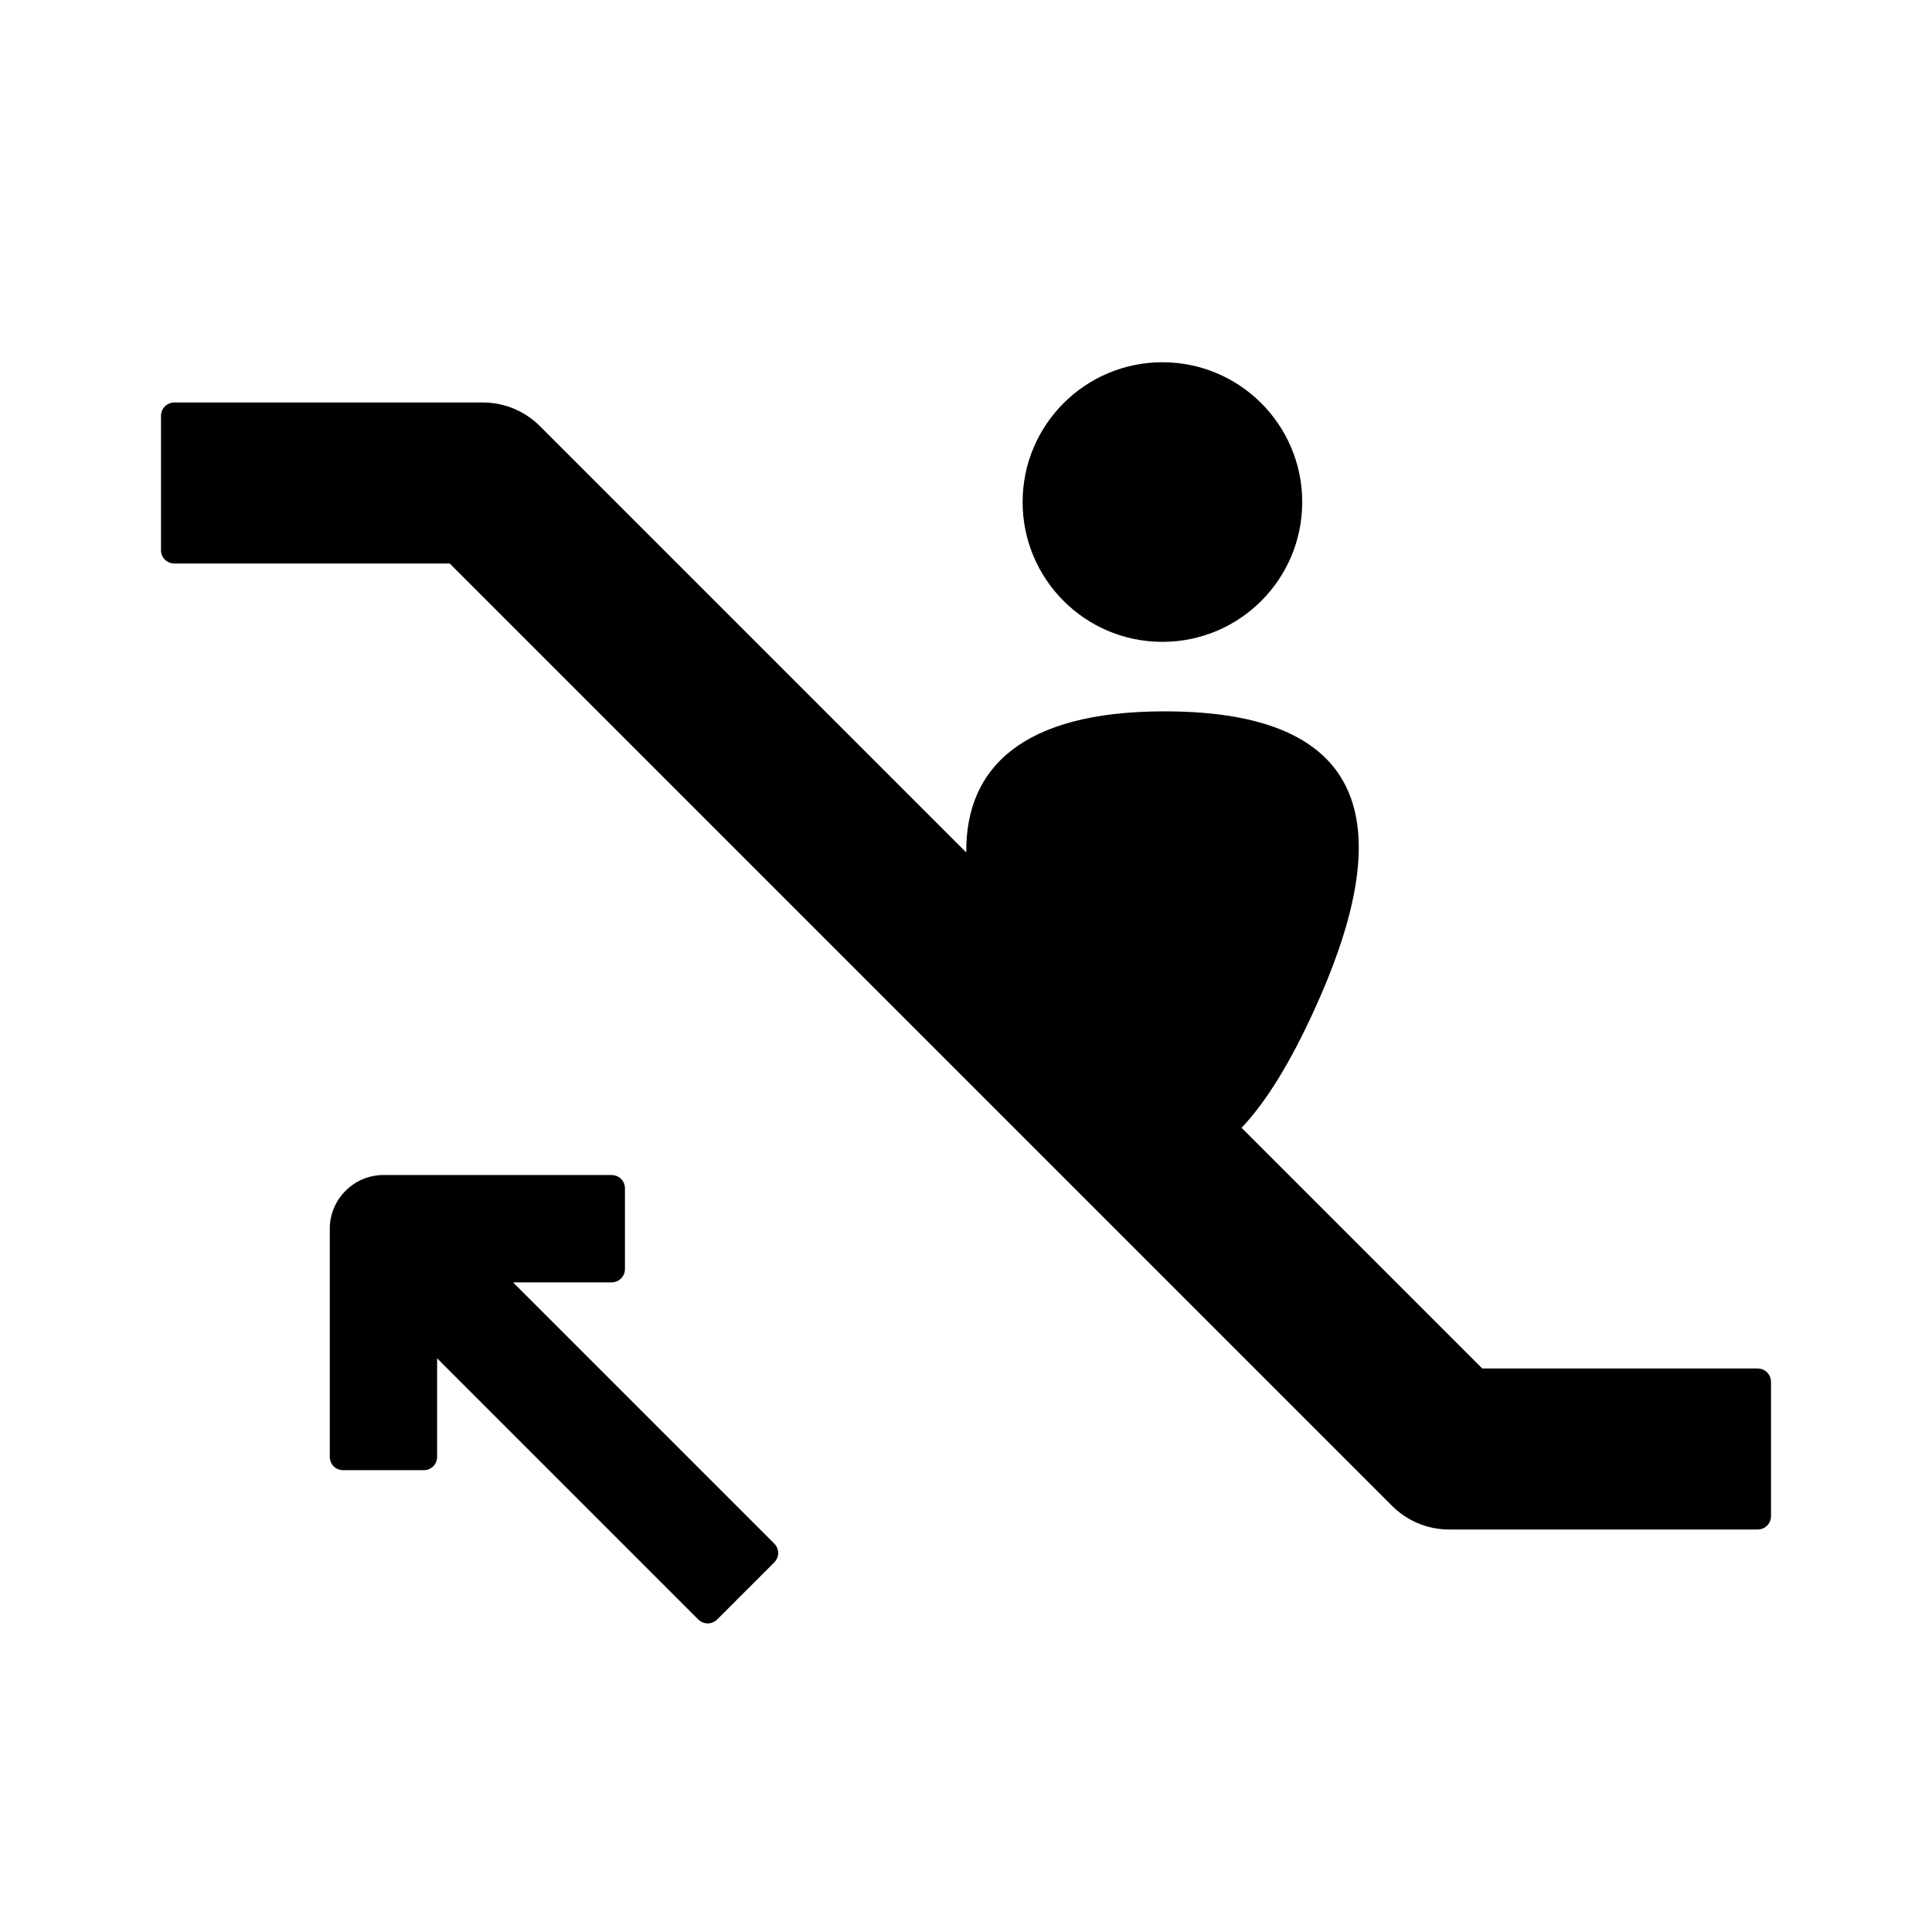
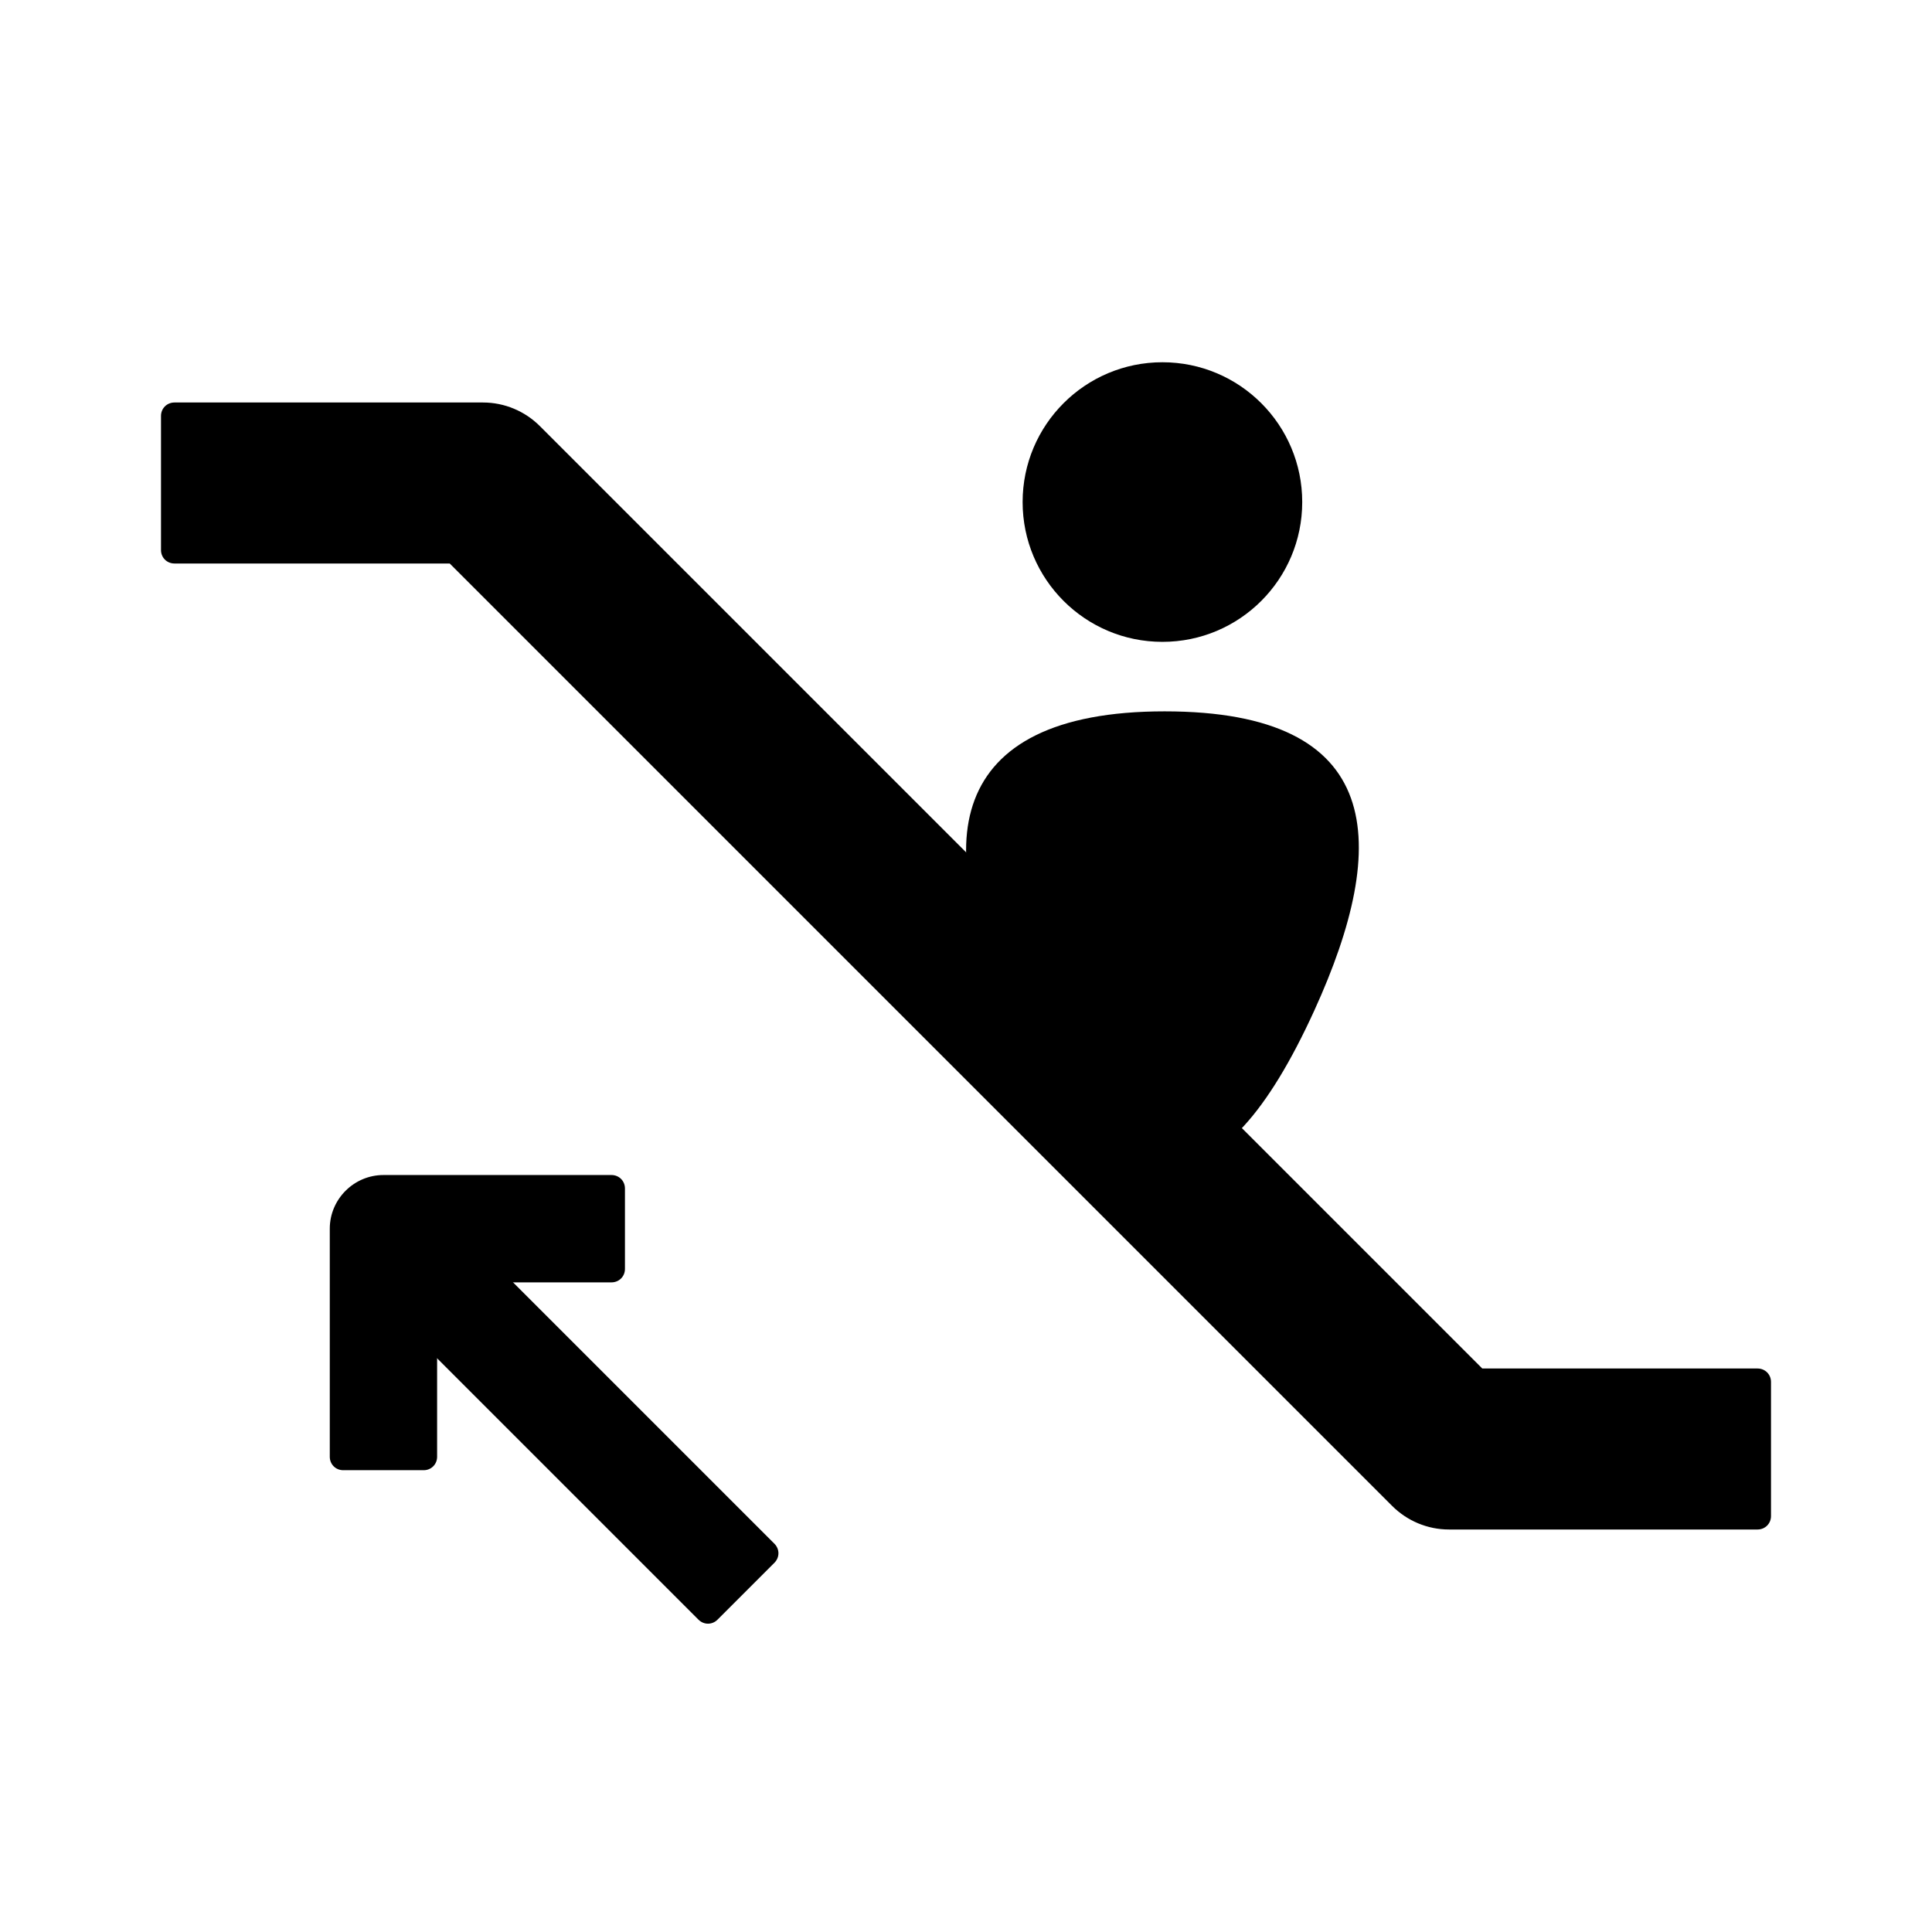
<svg xmlns="http://www.w3.org/2000/svg" version="1.1" id="Layer_1" x="0px" y="0px" viewBox="0 0 72 72" style="enable-background:new 0 0 72 72;" xml:space="preserve">
-   <g>
-     <path d="M65.5,51H55.24l-8.97-8.97c0.91-0.96,1.81-2.42,2.7-4.37c2.86-6.25,2.66-11.15-5.57-11.15c-5.32,0-7.42,2.12-7.39,5.26   L20.12,15.88C19.56,15.32,18.8,15,18,15H6.5C6.22,15,6,15.22,6,15.5v5C6,20.78,6.22,21,6.5,21h10.26l35.12,35.12   C52.44,56.68,53.2,57,54,57h11.5c0.28,0,0.5-0.22,0.5-0.5v-5C66,51.22,65.78,51,65.5,51z" />
-     <path d="M23.29,47.29v-3c0-0.28-0.22-0.5-0.5-0.5h-8.5c-1.1,0-2,0.9-2,2v8.5c0,0.28,0.22,0.5,0.5,0.5h3c0.28,0,0.5-0.22,0.5-0.5   v-3.67l9.73,9.73c0.2,0.2,0.51,0.2,0.71,0l2.12-2.12c0.2-0.2,0.2-0.51,0-0.71l-9.73-9.73h3.67C23.07,47.79,23.29,47.57,23.29,47.29   z" />
-     <circle cx="43.32" cy="18.71" r="5.21" />
-   </g>
+   <path d="M66,56.5c0,0.28-0.22,0.5-0.5,0.5H54c-0.8,0-1.56-0.32-2.12-0.88L16.76,21H6.5C6.22,21,6,20.78,6,20.5v-5  C6,15.22,6.22,15,6.5,15H18c0.8,0,1.56,0.32,2.12,0.88L55.24,51H65.5c0.28,0,0.5,0.22,0.5,0.5V56.5z" />
+   <path d="M14.29,43.79h8.5c0.28,0,0.5,0.22,0.5,0.5v3c0,0.28-0.22,0.5-0.5,0.5h-6.5v6.5c0,0.28-0.22,0.5-0.5,0.5h-3  c-0.28,0-0.5-0.22-0.5-0.5v-8.5C12.29,44.69,13.19,43.79,14.29,43.79z" />
+   <path d="M15.71,44.38l13.15,13.15c0.2,0.2,0.2,0.51,0,0.71l-2.12,2.12c-0.2,0.2-0.51,0.2-0.71,0L12.88,47.21L15.71,44.38z" />
+   <circle cx="43.32" cy="18.71" r="5.21" />
+   <path d="M48.98,37.66c-3.48,7.62-7.02,7.77-11.15,0c-3.22-6.07-2.66-11.15,5.57-11.15S51.83,31.41,48.98,37.66z" />
</svg>
